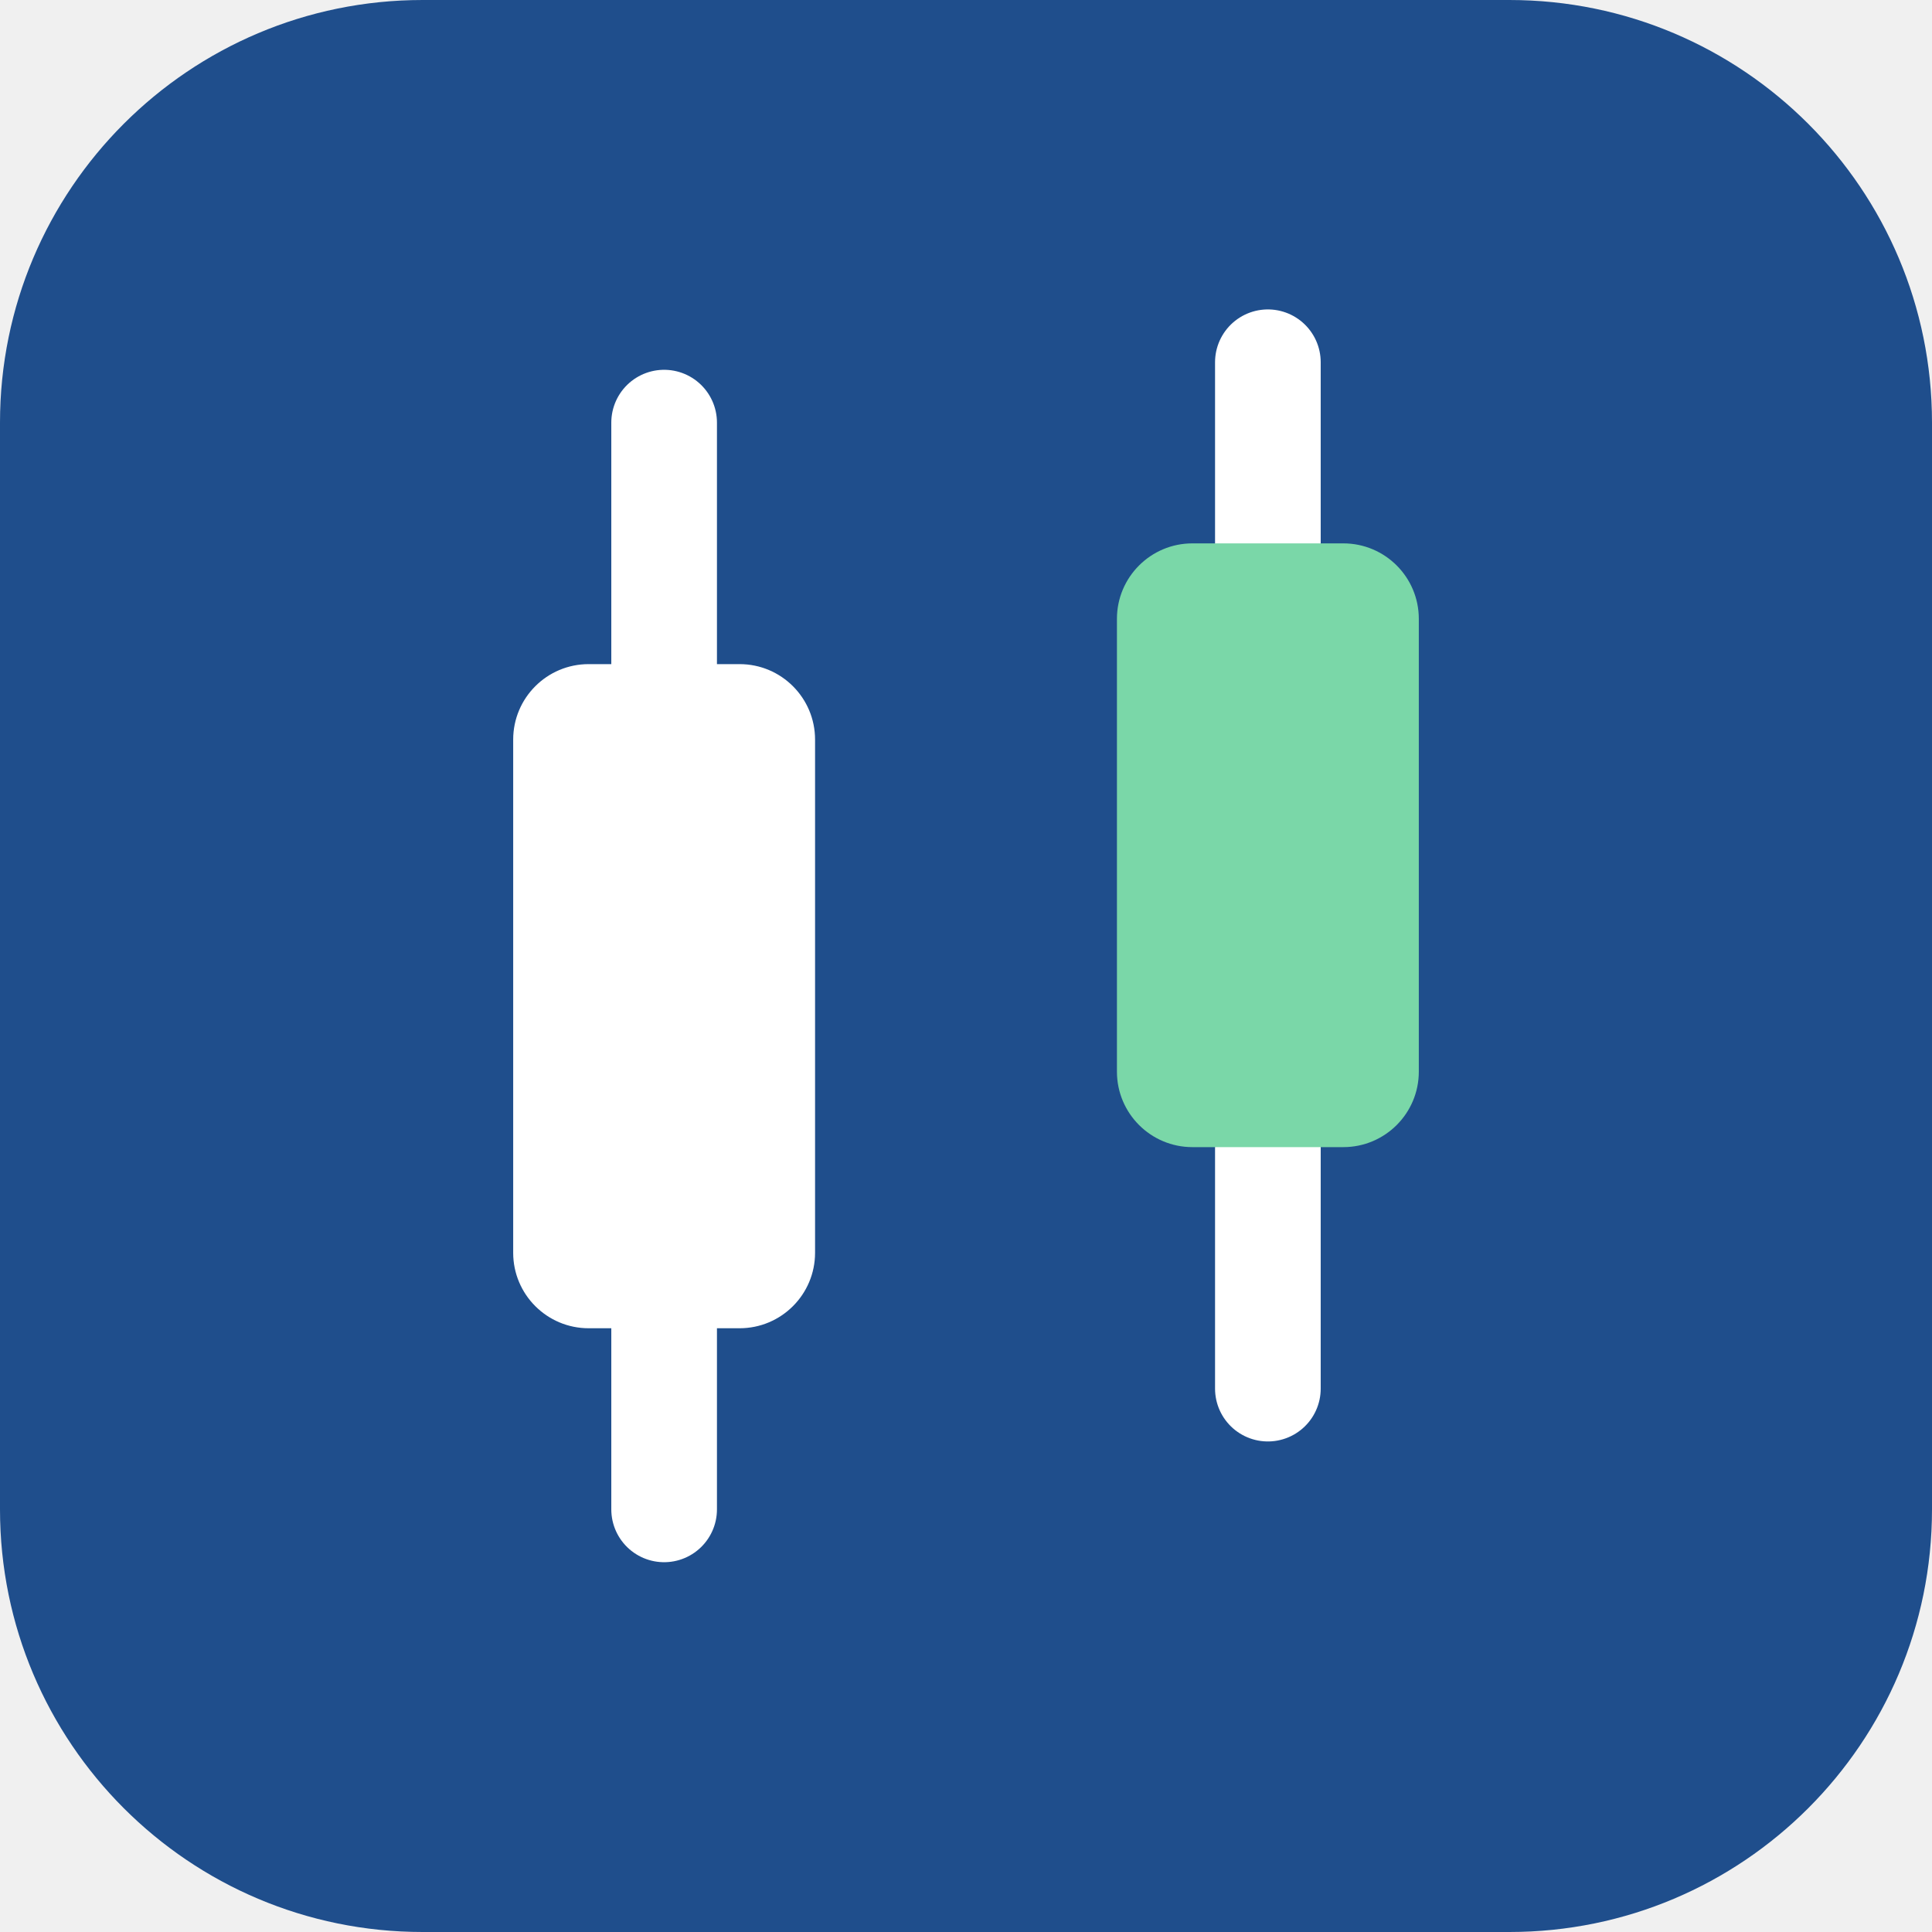
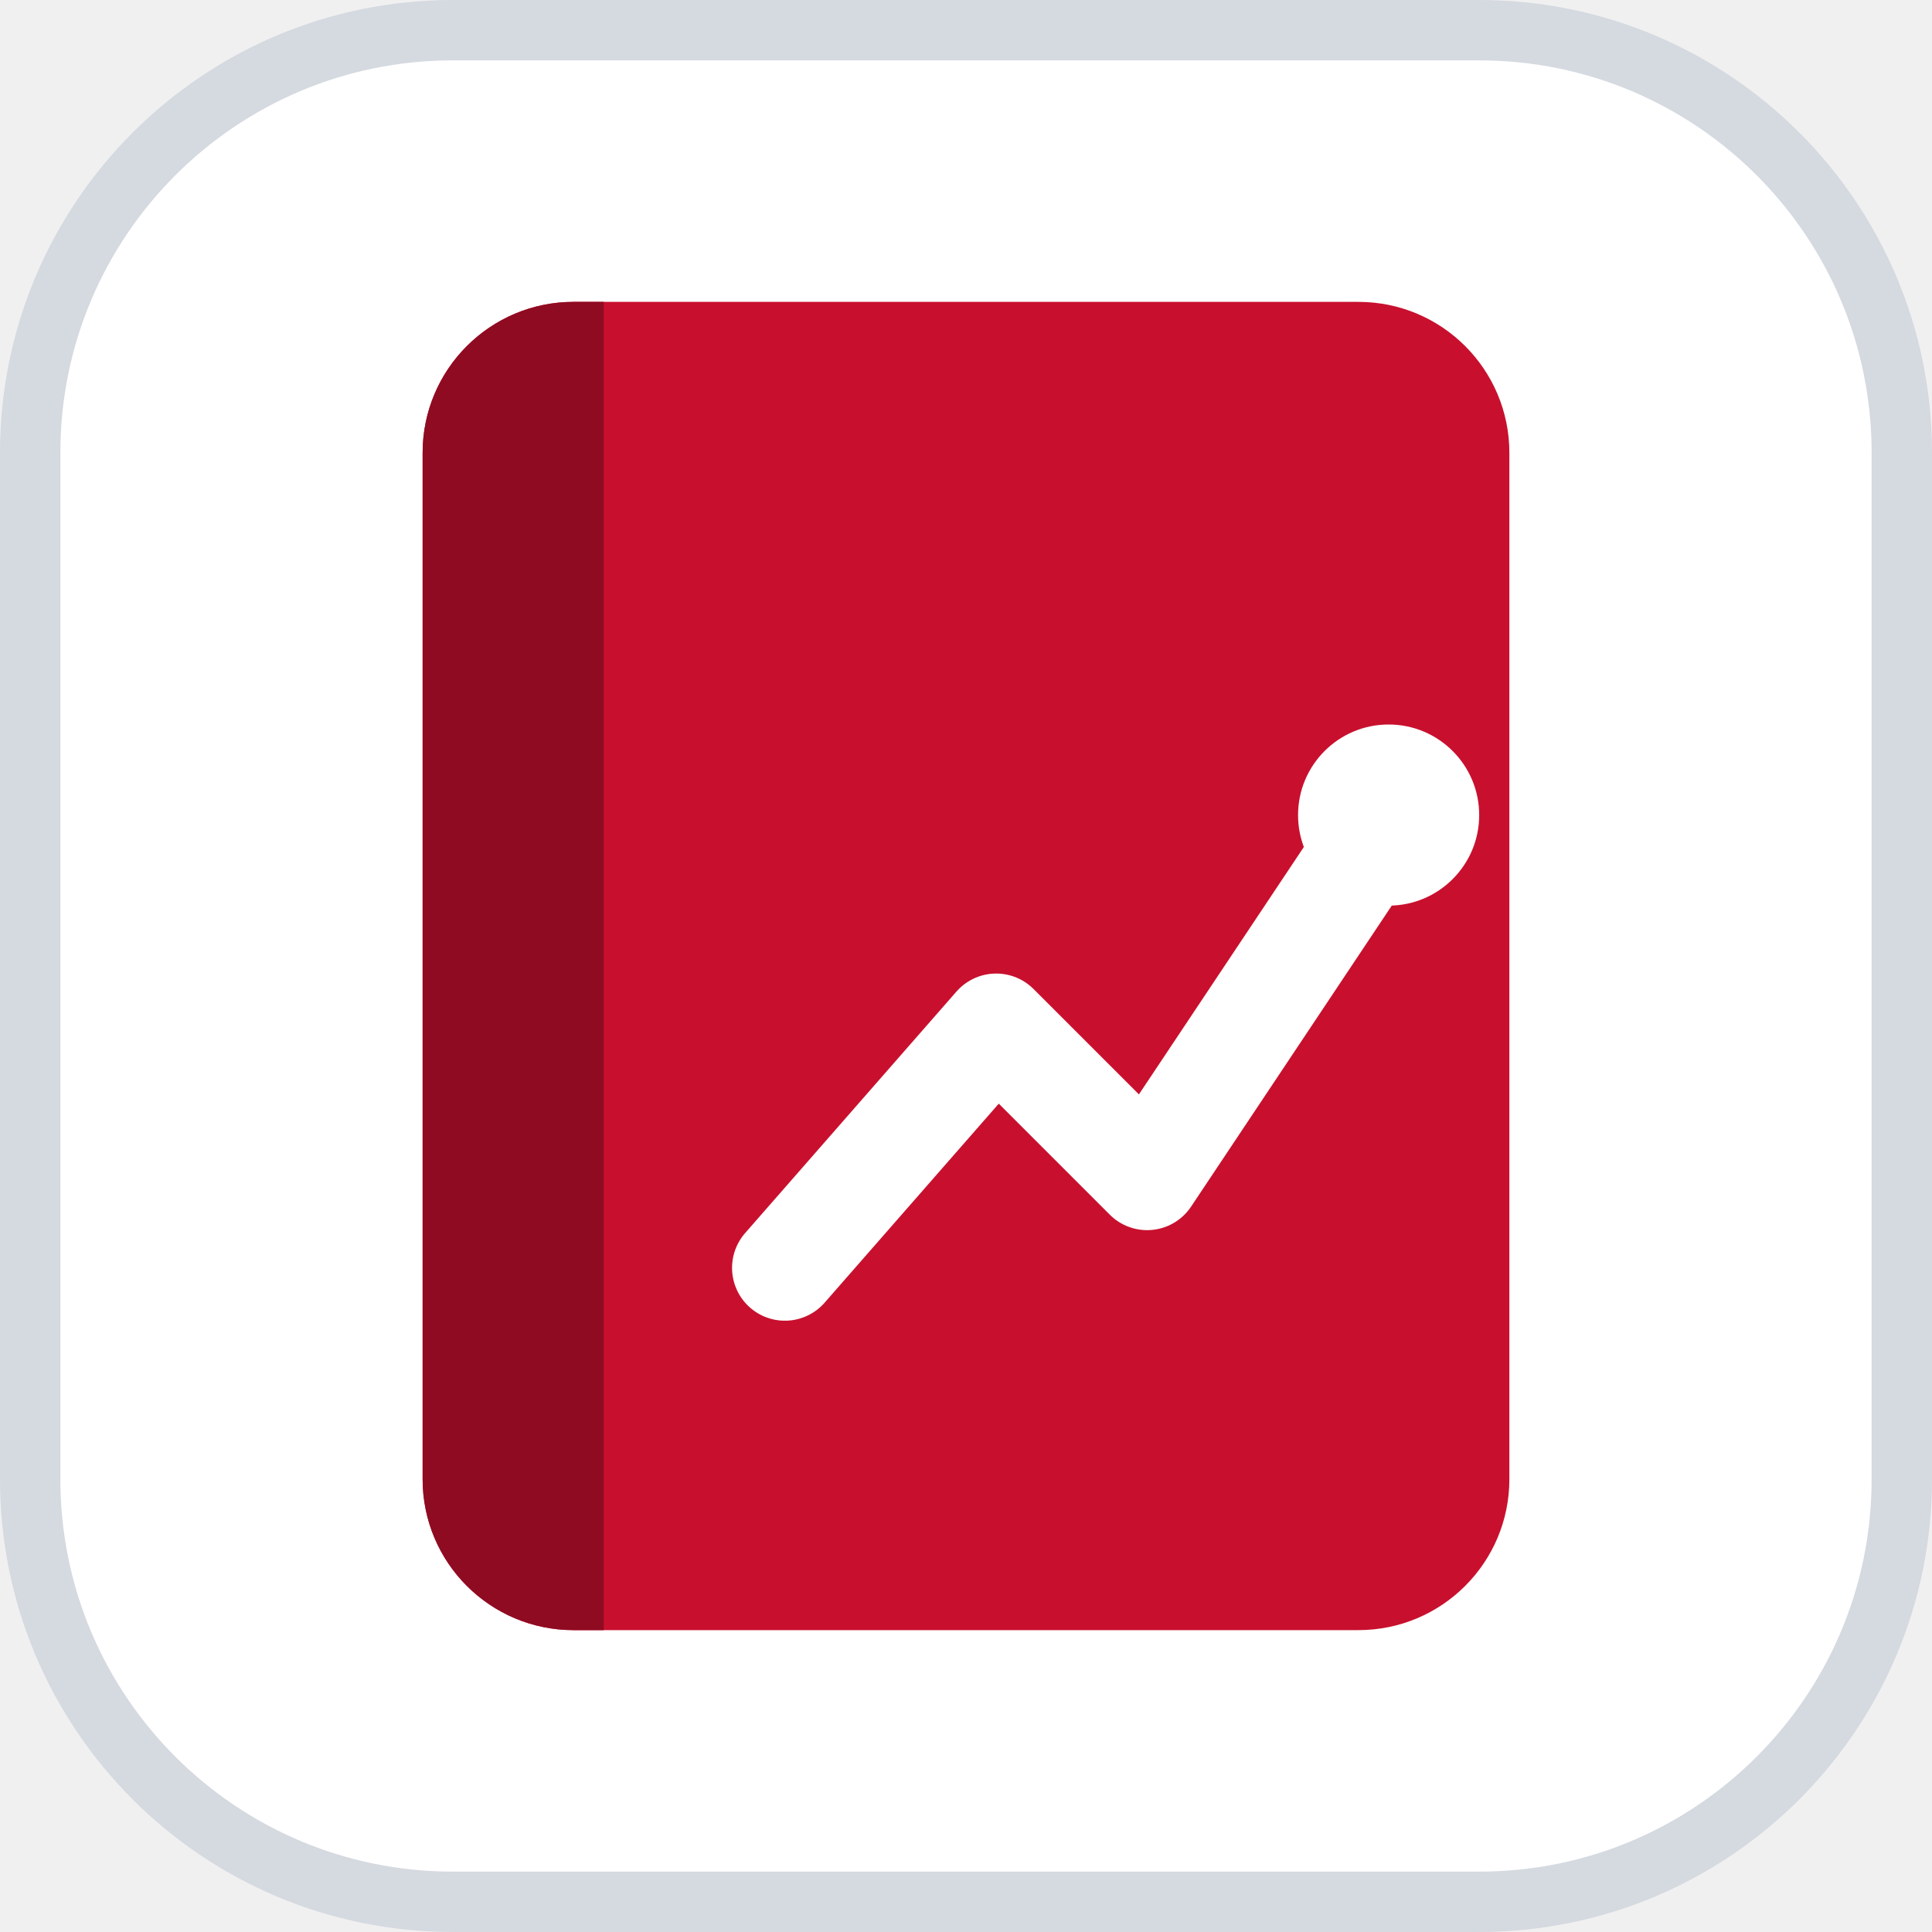
<svg xmlns="http://www.w3.org/2000/svg" viewBox="0 0 64 64" role="img" aria-label="EasyJournal">
-   <rect width="64" height="64" rx="14" fill="#1f4e8c" />
-   <g stroke="#fff" stroke-width="3.5" stroke-linecap="round">
-     <path d="M22 14v8M22 44v6" />
-     <path d="M42 12v6M42 38v8" />
-   </g>
-   <rect x="17" y="22" width="10" height="22" rx="2.5" fill="#fff" />
-   <rect x="37" y="18" width="10" height="20" rx="2.5" fill="#7ad7a8" />
+   <style>.t{fill:#fff;stroke:#d5d9e0}.n{fill:#c8102e}.s{fill:#8f0b22}@media (prefers-color-scheme:dark){.t{fill:#0b0b0c;stroke:#33363d}.n{fill:#e0233b}.s{fill:#a8142b}}</style>
+   <rect class="t" x="1" y="1" width="62" height="62" rx="14" stroke-width="2" />
+   <rect class="n" x="14" y="10" width="36" height="44" rx="5" />
+   <path class="s" d="M14 15a5 5 0 0 1 5-5h1v44h-1a5 5 0 0 1-5-5z" />
+   <path d="M26 42l7-8 5 5 8-12" fill="none" stroke="#fff" stroke-width="3.5" stroke-linecap="round" stroke-linejoin="round" />
+   <circle cx="46" cy="27" r="3" fill="#fff" />
</svg>
